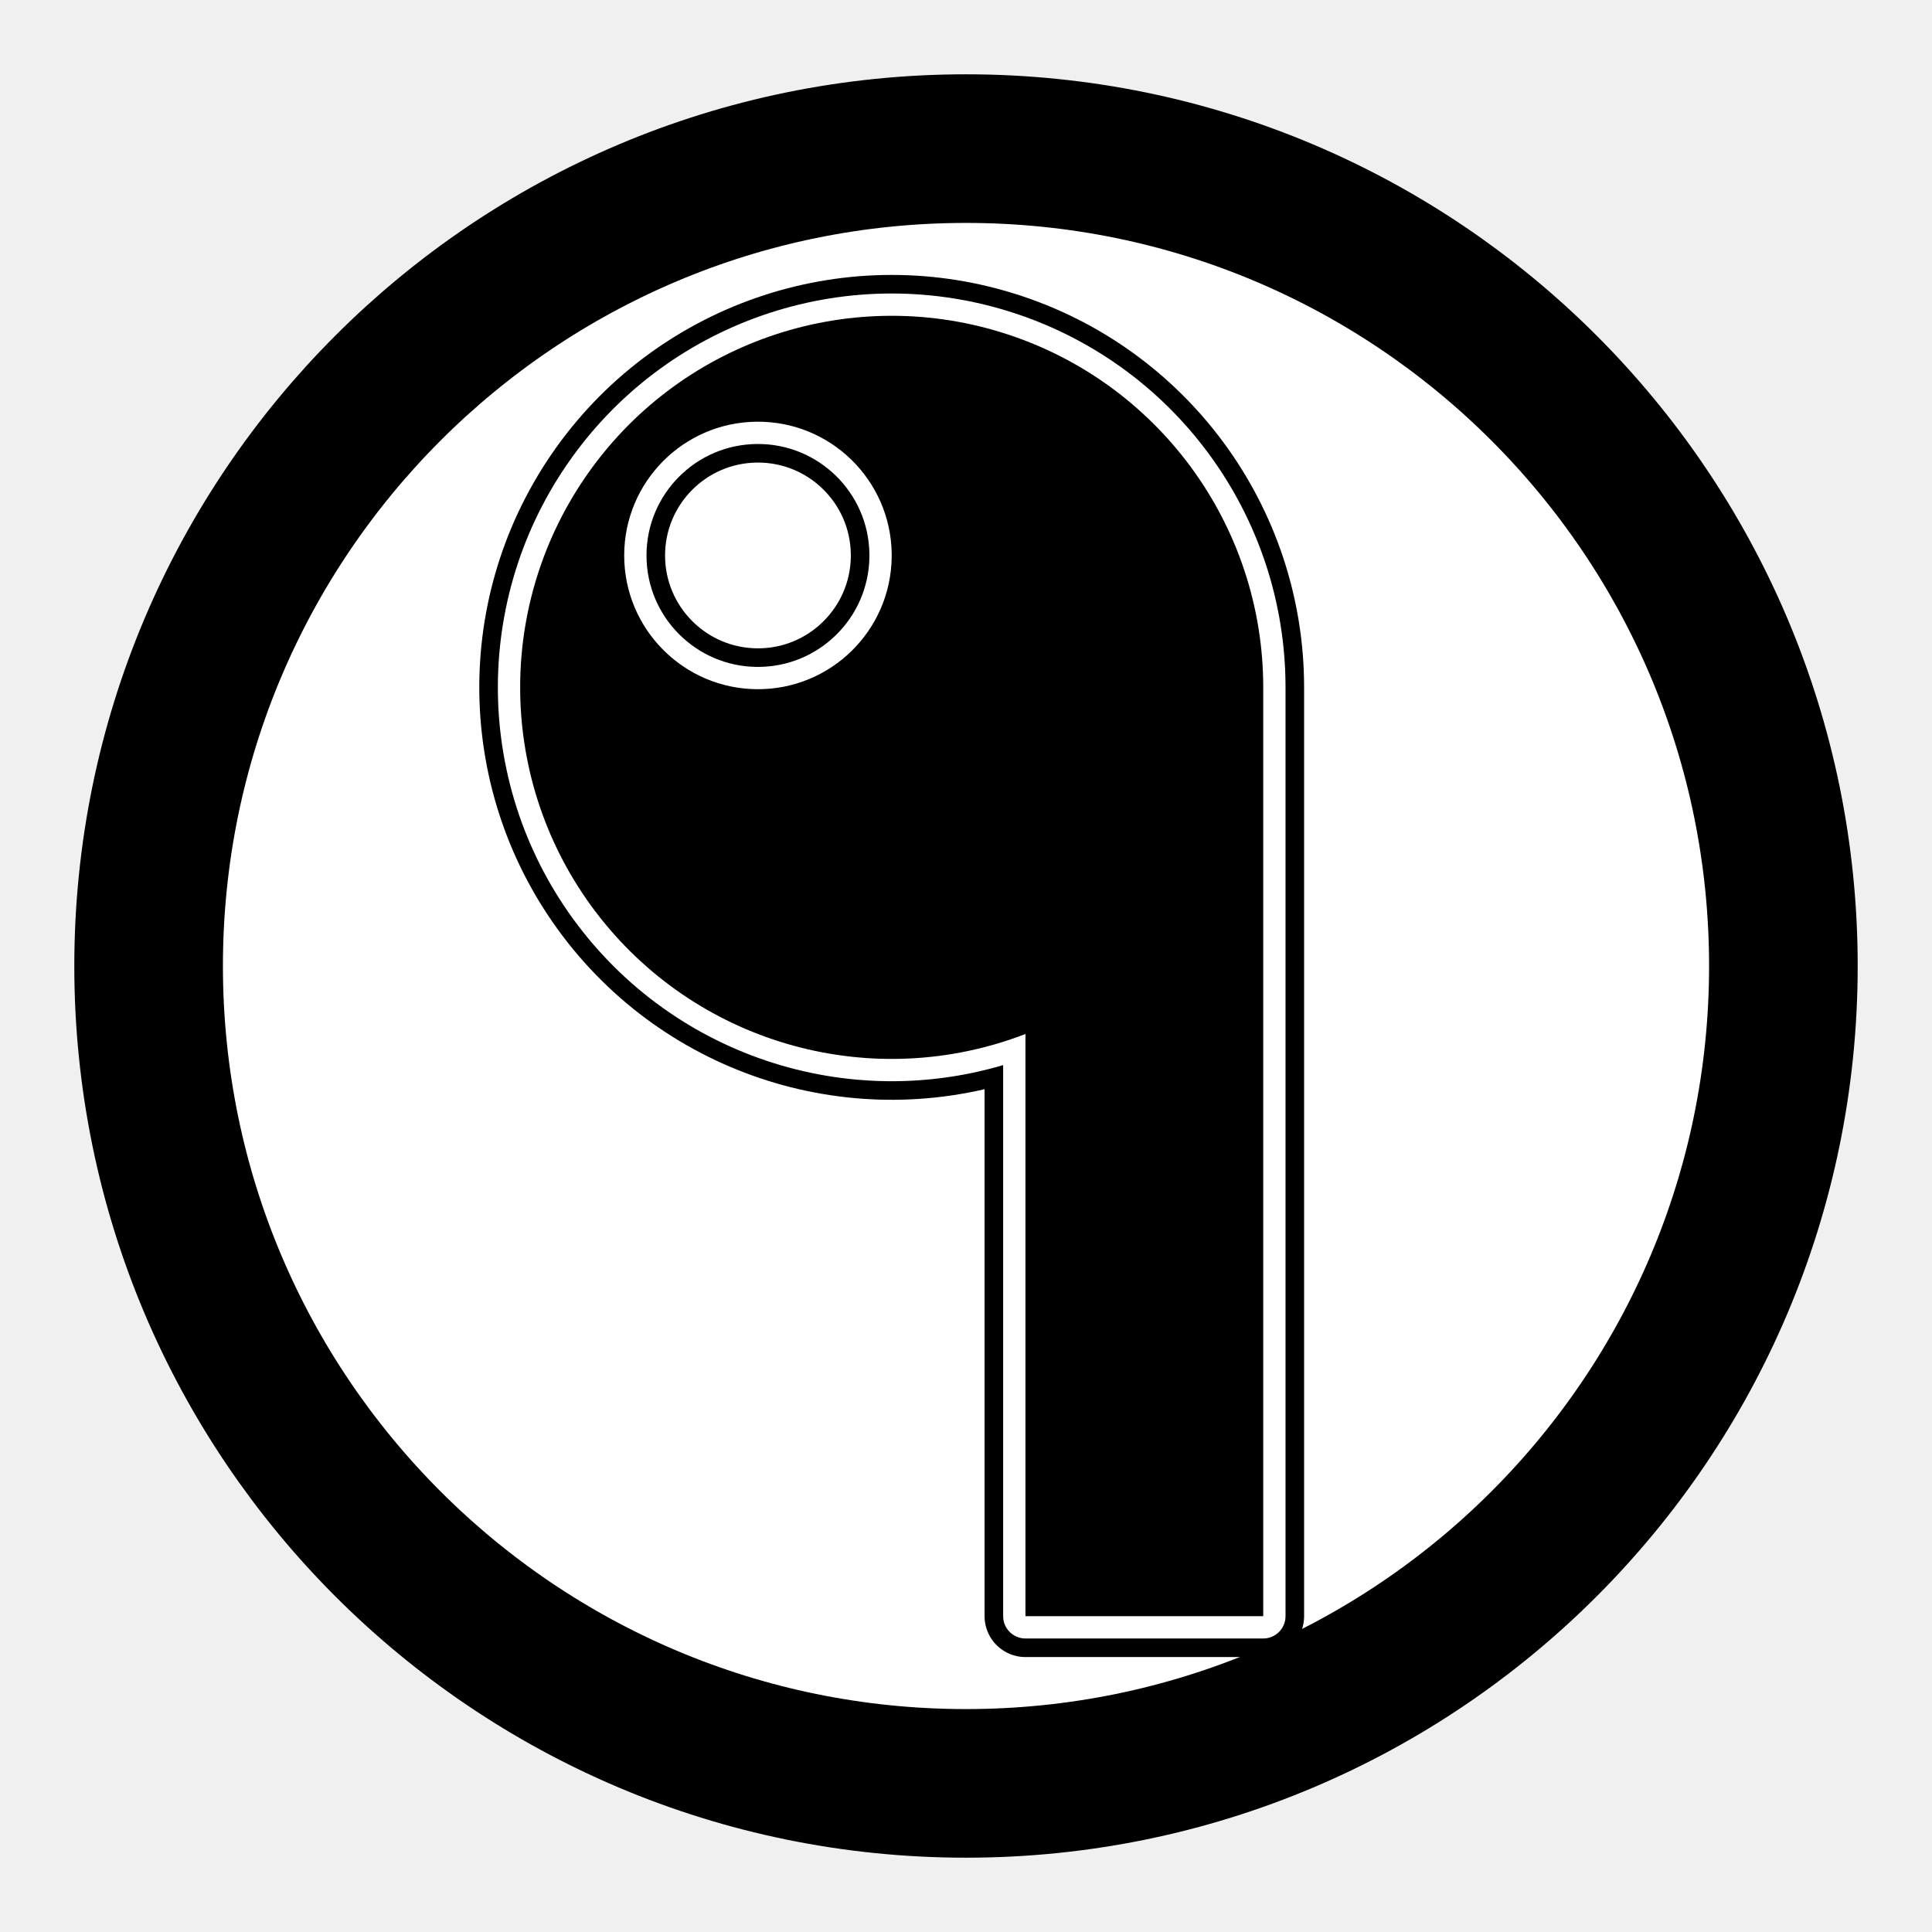
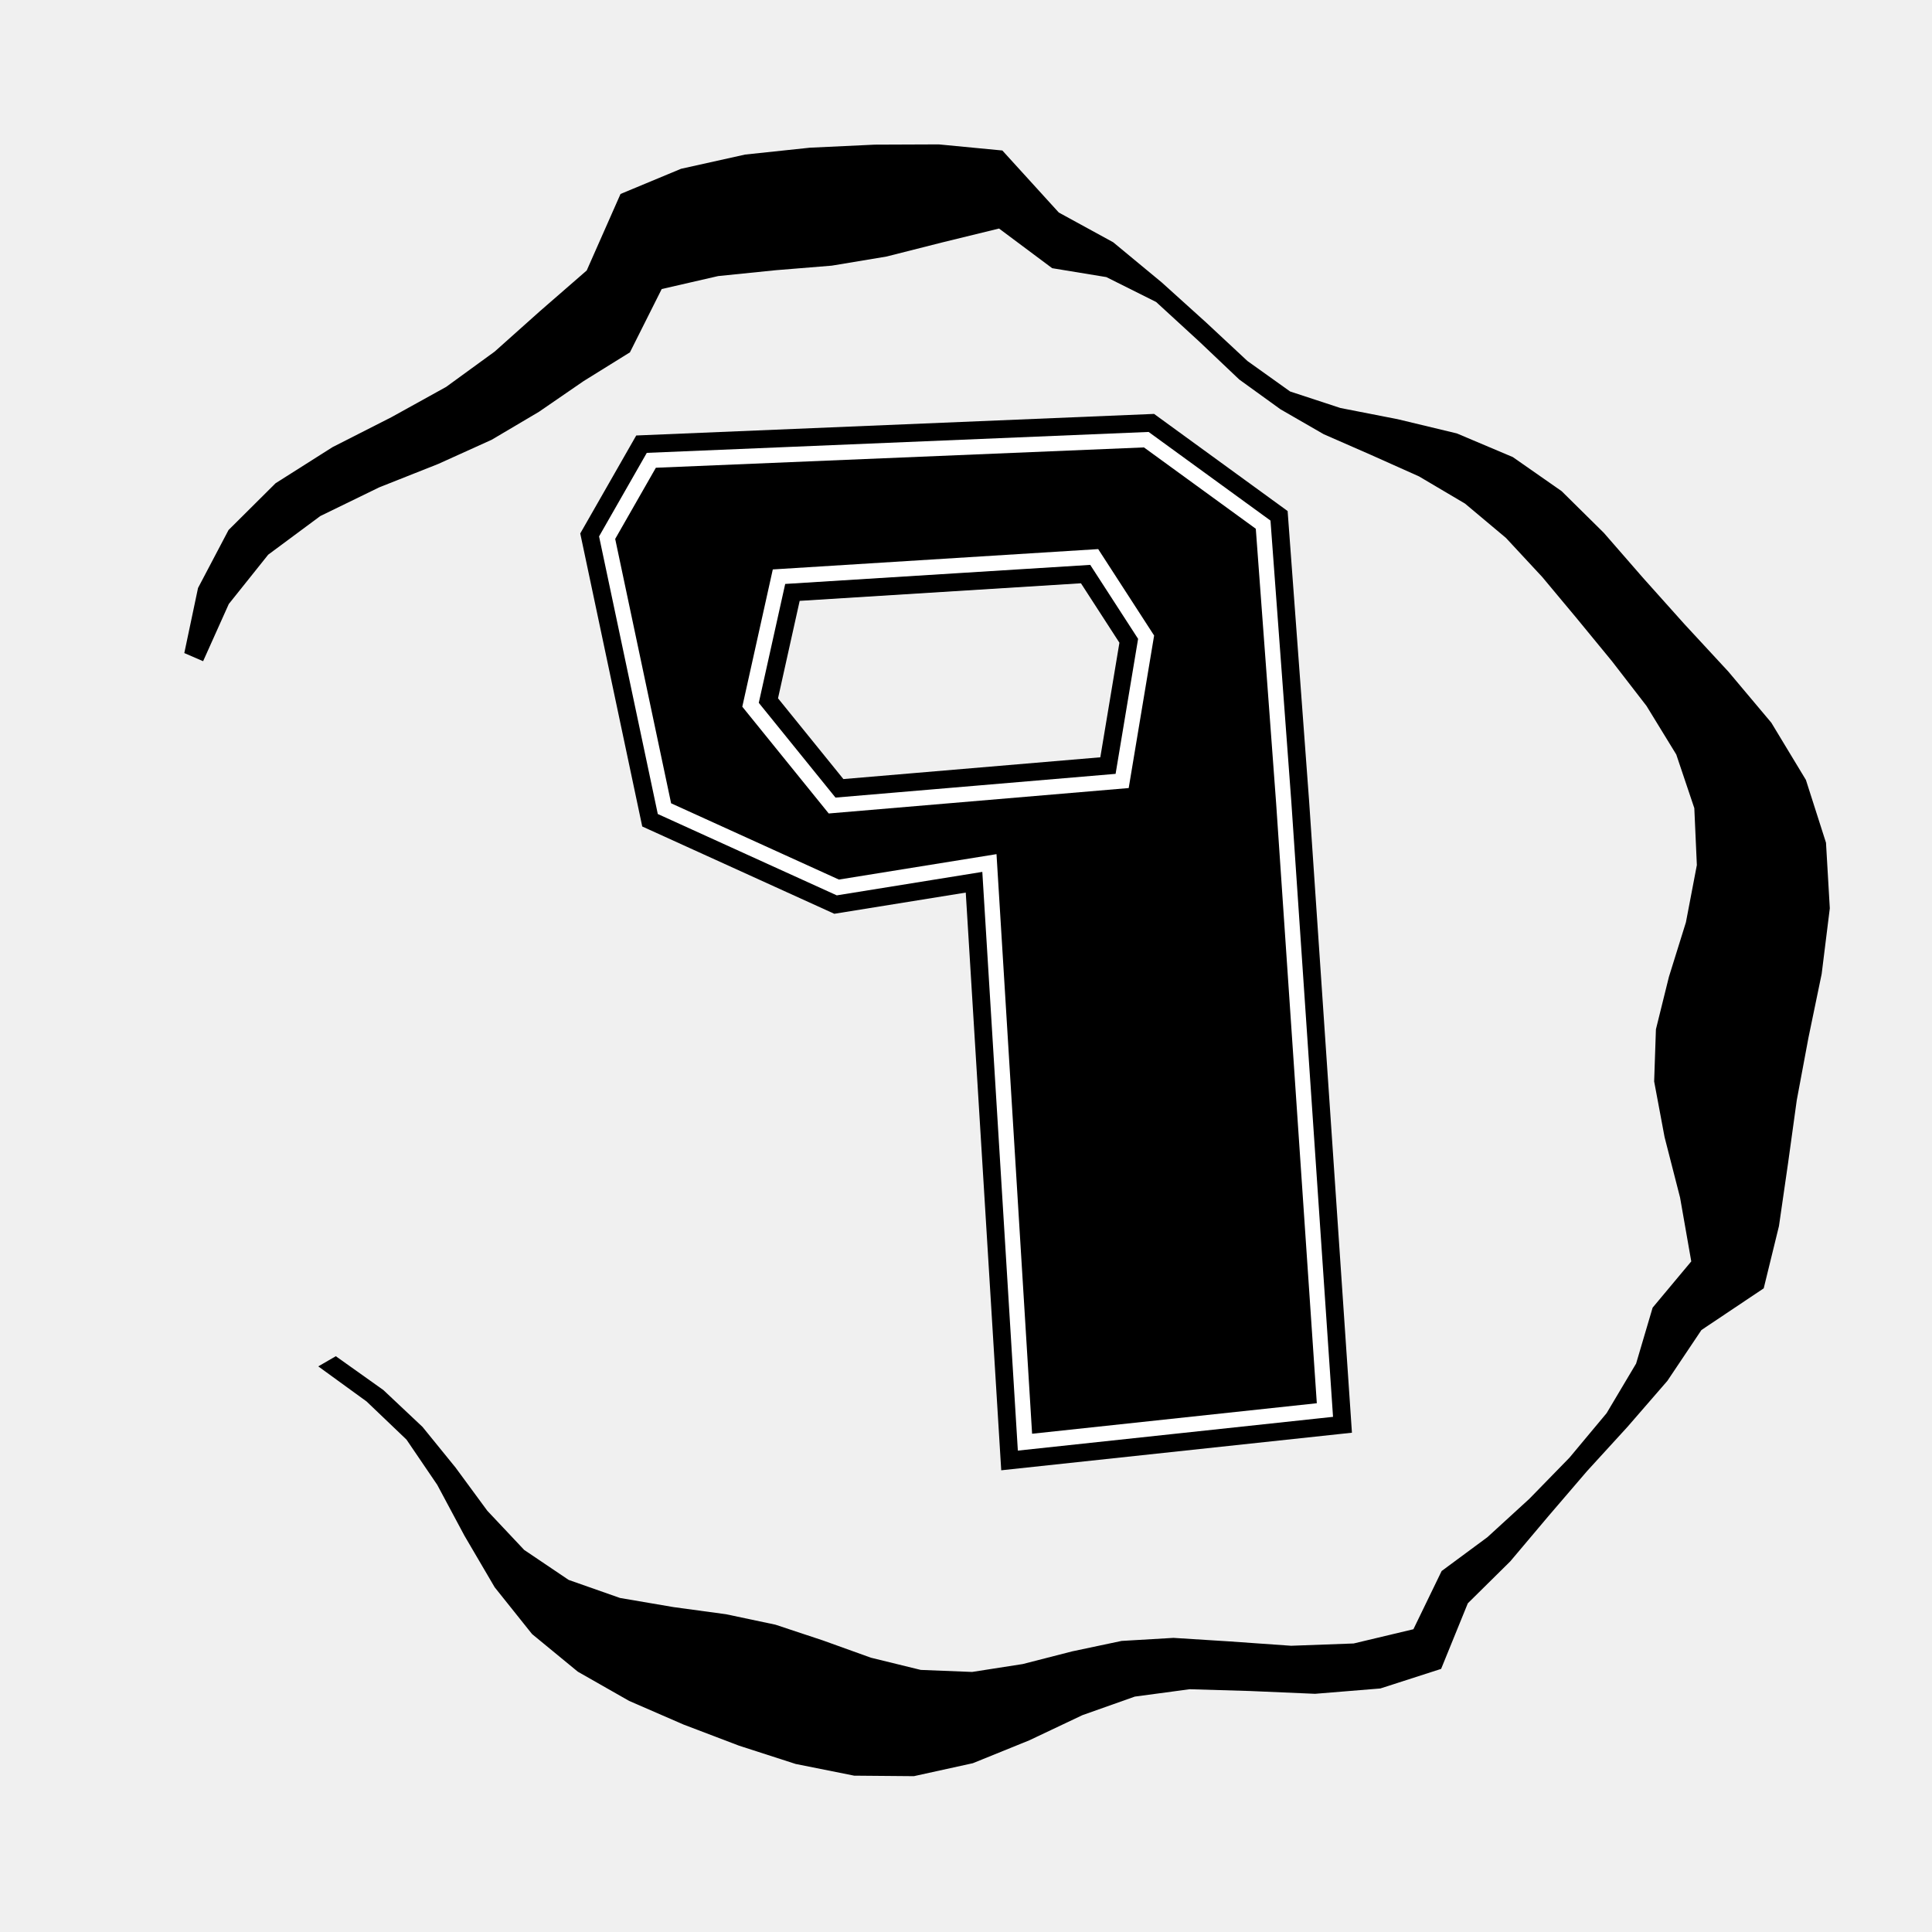
- <svg xmlns="http://www.w3.org/2000/svg" viewBox="60 195 520 520" fill="none">
-   <defs>
-     <path id="nine" fill-rule="evenodd" d="M400 380 L400 630 L336 630 L336 473.3 A100 100 0 1 1 400 380 Z M300 344 A36 36 0 1 0 300 345 Z" />
-   </defs>
-   <circle cx="320" cy="455" r="220" fill="#fff" stroke="#000" stroke-width="40" />
-   <use href="#nine" fill="#000" stroke="#000" stroke-width="22" stroke-linejoin="round" fill-rule="evenodd" />
-   <use href="#nine" fill="#fff" stroke="#fff" stroke-width="12" stroke-linejoin="round" fill-rule="evenodd" />
-   <use href="#nine" fill="#000" fill-rule="evenodd" />
+ <svg xmlns="http://www.w3.org/2000/svg" viewBox="70 250 760 760" fill="none">
+   <g transform="translate(450.0 640.0)" fill="#000">
+     <path d="M -307.5 -133.1 L -302.1 -158.7 L -290.1 -181.5 L -271.6 -199.9 L -249.2 -214.1 L -226.0 -225.9 L -204.5 -237.8 L -185.4 -251.7 L -167.6 -267.6 L -149.2 -283.6 L -135.9 -313.7 L -112.1 -323.6 L -86.9 -329.2 L -61.4 -331.9 L -35.9 -333.1 L -10.7 -333.2 L 14.3 -330.8 L 36.5 -306.4 L 57.9 -294.7 L 77.0 -278.9 L 94.5 -263.1 L 110.7 -248.0 L 127.5 -236.0 L 147.3 -229.5 L 169.8 -225.1 L 193.1 -219.5 L 215.1 -210.2 L 234.3 -196.8 L 250.9 -180.4 L 266.4 -162.6 L 282.6 -144.5 L 299.9 -125.8 L 316.8 -105.7 L 330.4 -83.2 L 338.3 -58.5 L 339.8 -32.7 L 336.6 -6.9 L 331.4 18.2 L 326.8 42.8 L 323.4 67.4 L 319.8 92.3 L 313.8 116.8 L 289.3 133.2 L 275.9 153.2 L 260.2 171.3 L 244.3 188.7 L 229.2 206.3 L 214.1 224.2 L 197.4 240.7 L 186.9 266.5 L 163.0 274.2 L 137.3 276.3 L 111.7 275.2 L 88.0 274.5 L 66.4 277.4 L 45.8 284.7 L 24.9 294.6 L 2.7 303.6 L -20.5 308.7 L -44.0 308.5 L -67.0 303.9 L -89.3 296.7 L -111.1 288.4 L -132.5 279.1 L -152.7 267.6 L -170.7 252.8 L -185.4 234.4 L -197.3 214.1 L -208.0 194.1 L -220.1 176.3 L -235.8 161.3 L -254.8 147.5 L -247.9 143.5 L -229.2 156.8 L -213.8 171.3 L -200.8 187.3 L -188.3 204.3 L -173.8 219.7 L -156.3 231.5 L -136.1 238.6 L -115.0 242.2 L -94.4 245.0 L -75.0 249.1 L -56.3 255.3 L -37.4 262.1 L -17.8 266.9 L 2.4 267.7 L 22.3 264.6 L 41.8 259.6 L 61.2 255.5 L 81.6 254.3 L 103.8 255.7 L 127.9 257.4 L 152.5 256.5 L 176.0 250.9 L 187.1 228.0 L 205.1 214.7 L 221.6 199.6 L 237.4 183.4 L 252.0 165.9 L 263.6 146.4 L 270.1 124.4 L 285.3 106.2 L 280.9 81.1 L 274.8 57.3 L 270.7 35.4 L 271.4 14.9 L 276.5 -5.7 L 283.2 -27.2 L 287.5 -49.7 L 286.5 -72.1 L 279.4 -93.2 L 267.7 -112.3 L 254.1 -129.9 L 240.3 -146.7 L 226.7 -163.0 L 212.4 -178.4 L 196.3 -191.9 L 178.2 -202.6 L 159.2 -211.1 L 140.7 -219.2 L 123.7 -229.0 L 107.5 -240.7 L 91.8 -255.6 L 74.8 -271.2 L 55.2 -281.0 L 33.9 -284.5 L 13.0 -300.1 L -9.5 -294.6 L -31.2 -289.1 L -52.8 -285.5 L -74.9 -283.7 L -97.5 -281.4 L -119.7 -276.3 L -132.2 -251.4 L -150.4 -240.1 L -168.0 -228.0 L -186.6 -217.0 L -207.6 -207.5 L -230.8 -198.3 L -254.0 -187.0 L -274.5 -171.8 L -290.0 -152.4 L -300.1 -129.9 Z" />
+   </g>
+   <g transform="translate(288.0 410.0)" fill-rule="evenodd" stroke-linejoin="miter">
+     <path d=" M 40 24 L 232 16 L 276 48 L 284 156 L 300 392 L 188 404 L 174 176 L 112 186 L 46 156 L 24 52 Z M 86 64 L 214 56 L 236 90 L 226 150 L 108 160 L 74 118 Z " fill="#000" stroke="#000" stroke-width="26" />
+     <path d=" M 40 24 L 232 16 L 276 48 L 284 156 L 300 392 L 188 404 L 174 176 L 112 186 L 46 156 L 24 52 Z M 86 64 L 214 56 L 236 90 L 226 150 L 108 160 L 74 118 Z " fill="#fff" stroke="#fff" stroke-width="12" />
+     <path d=" M 40 24 L 232 16 L 276 48 L 284 156 L 300 392 L 188 404 L 174 176 L 112 186 L 46 156 L 24 52 Z M 86 64 L 214 56 L 236 90 L 226 150 L 108 160 L 74 118 Z " fill="#000" />
+   </g>
</svg>
